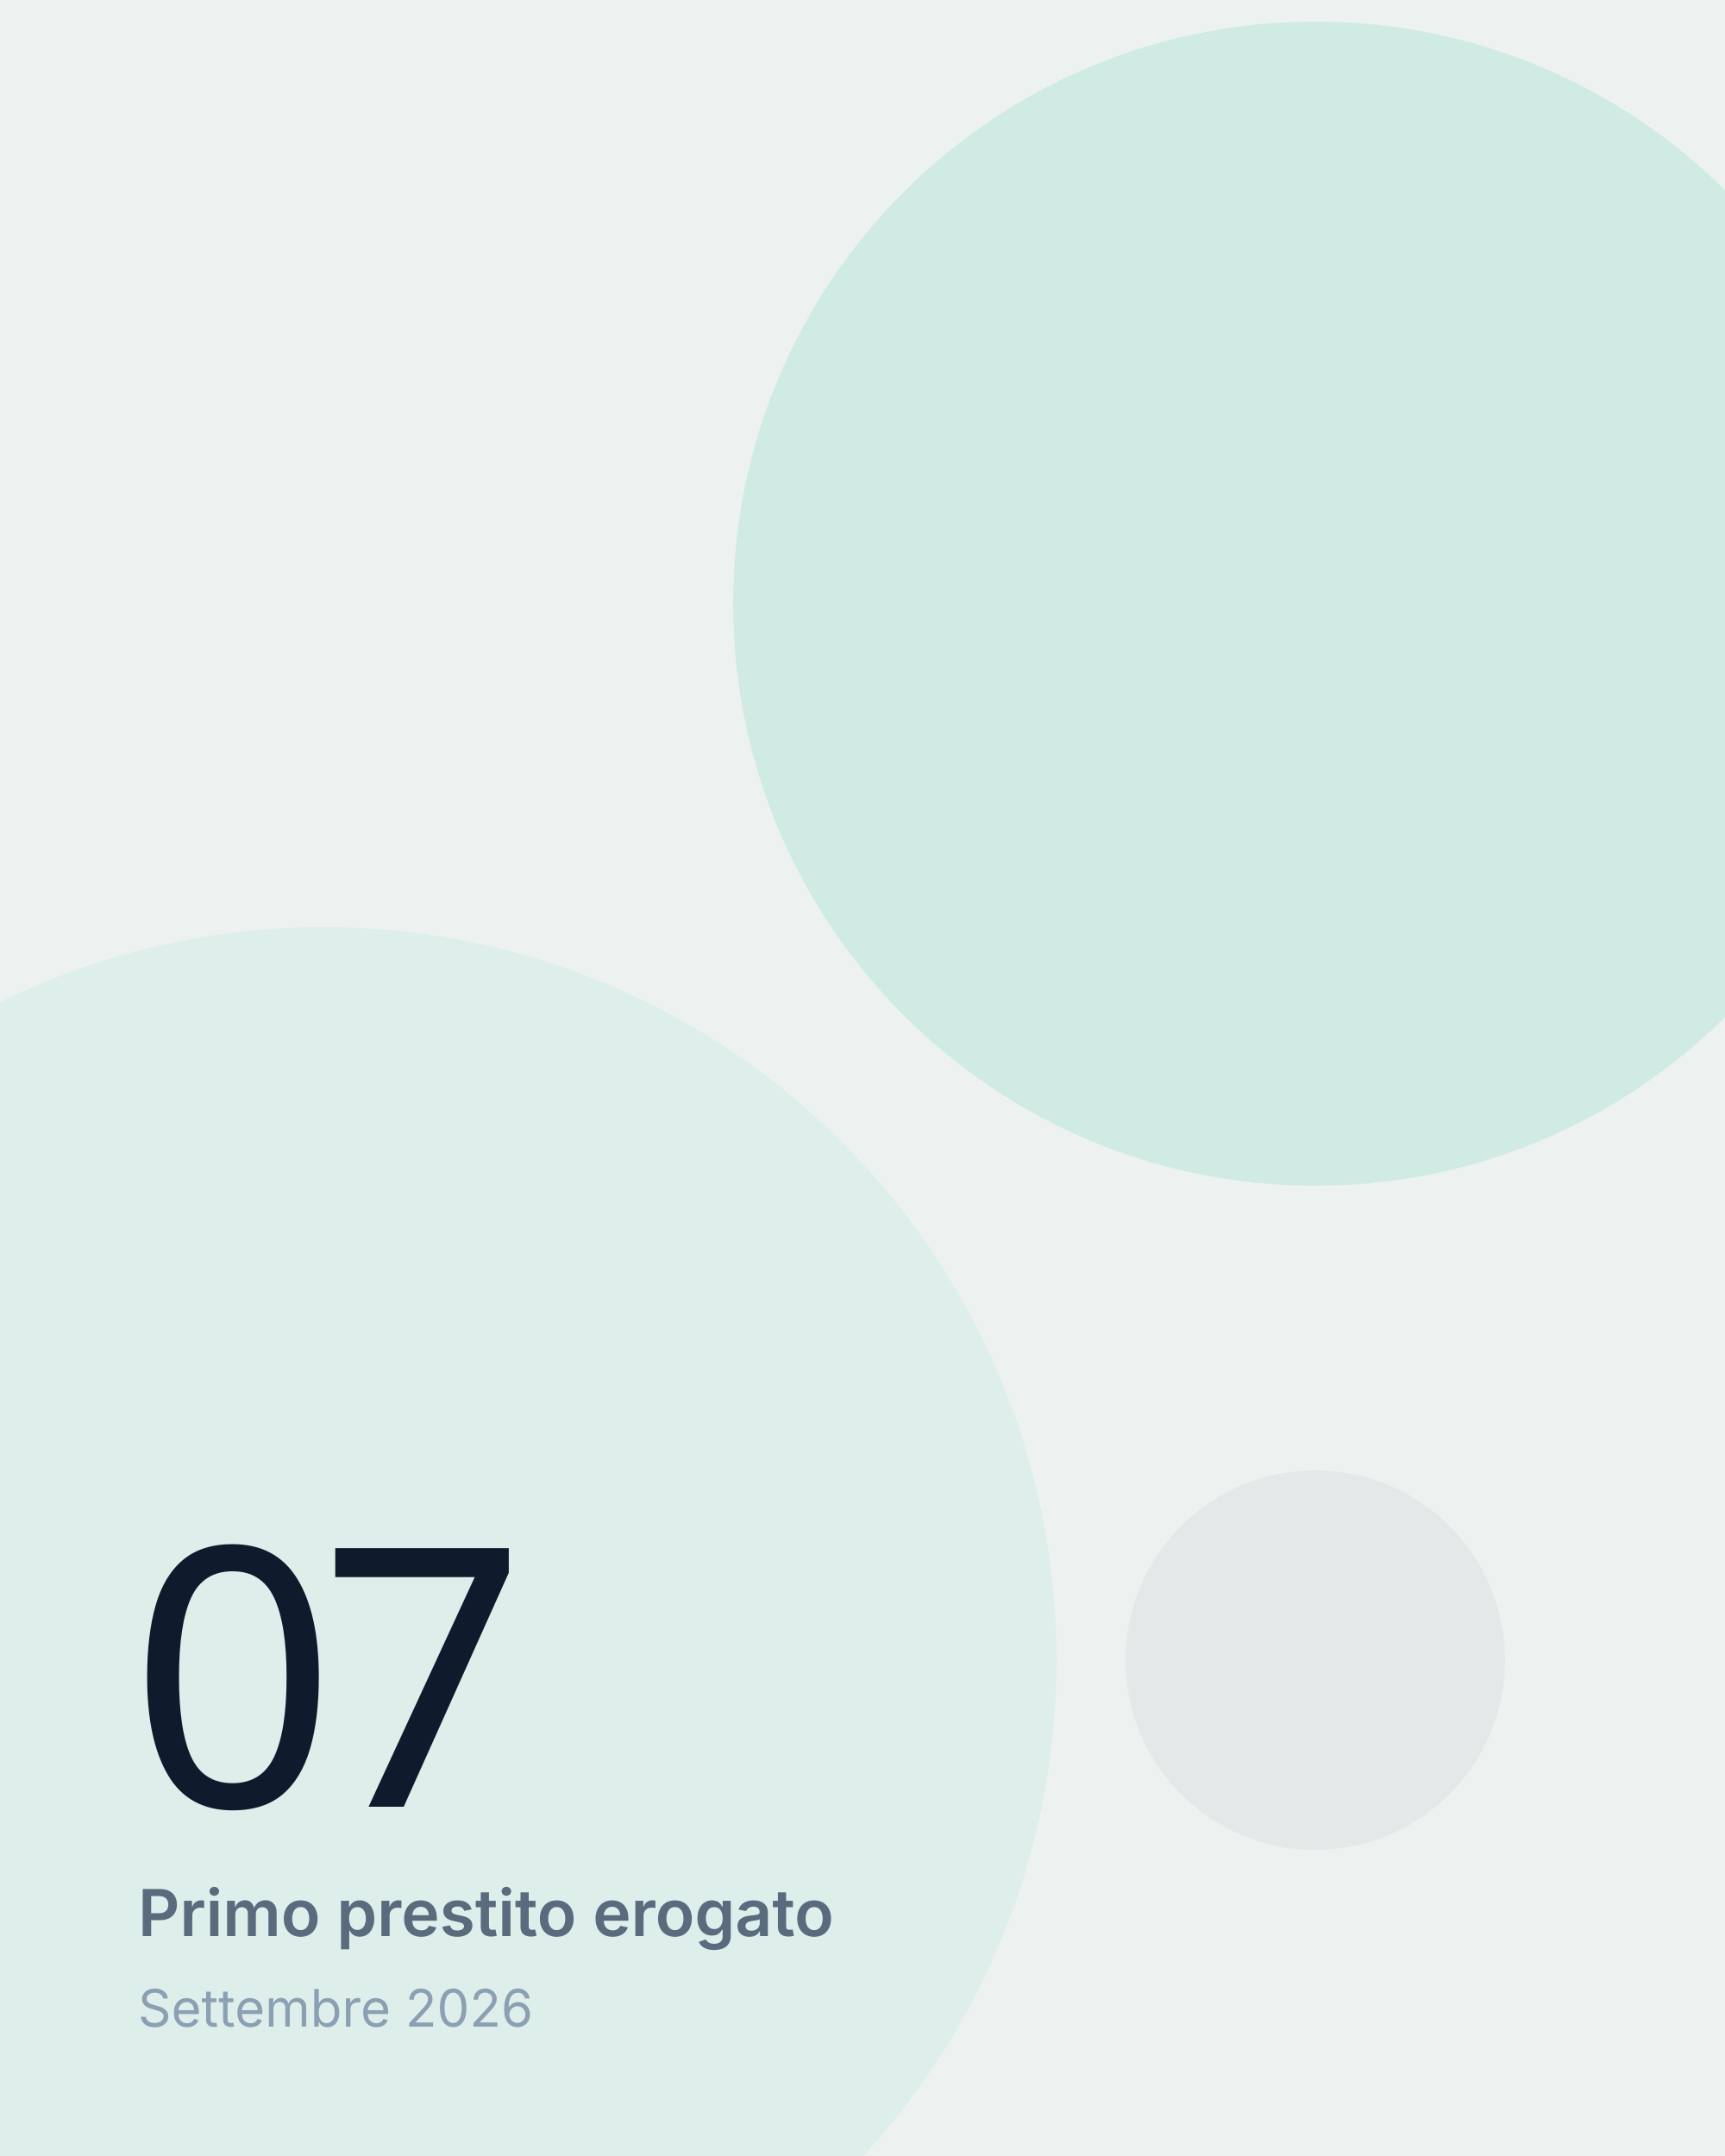
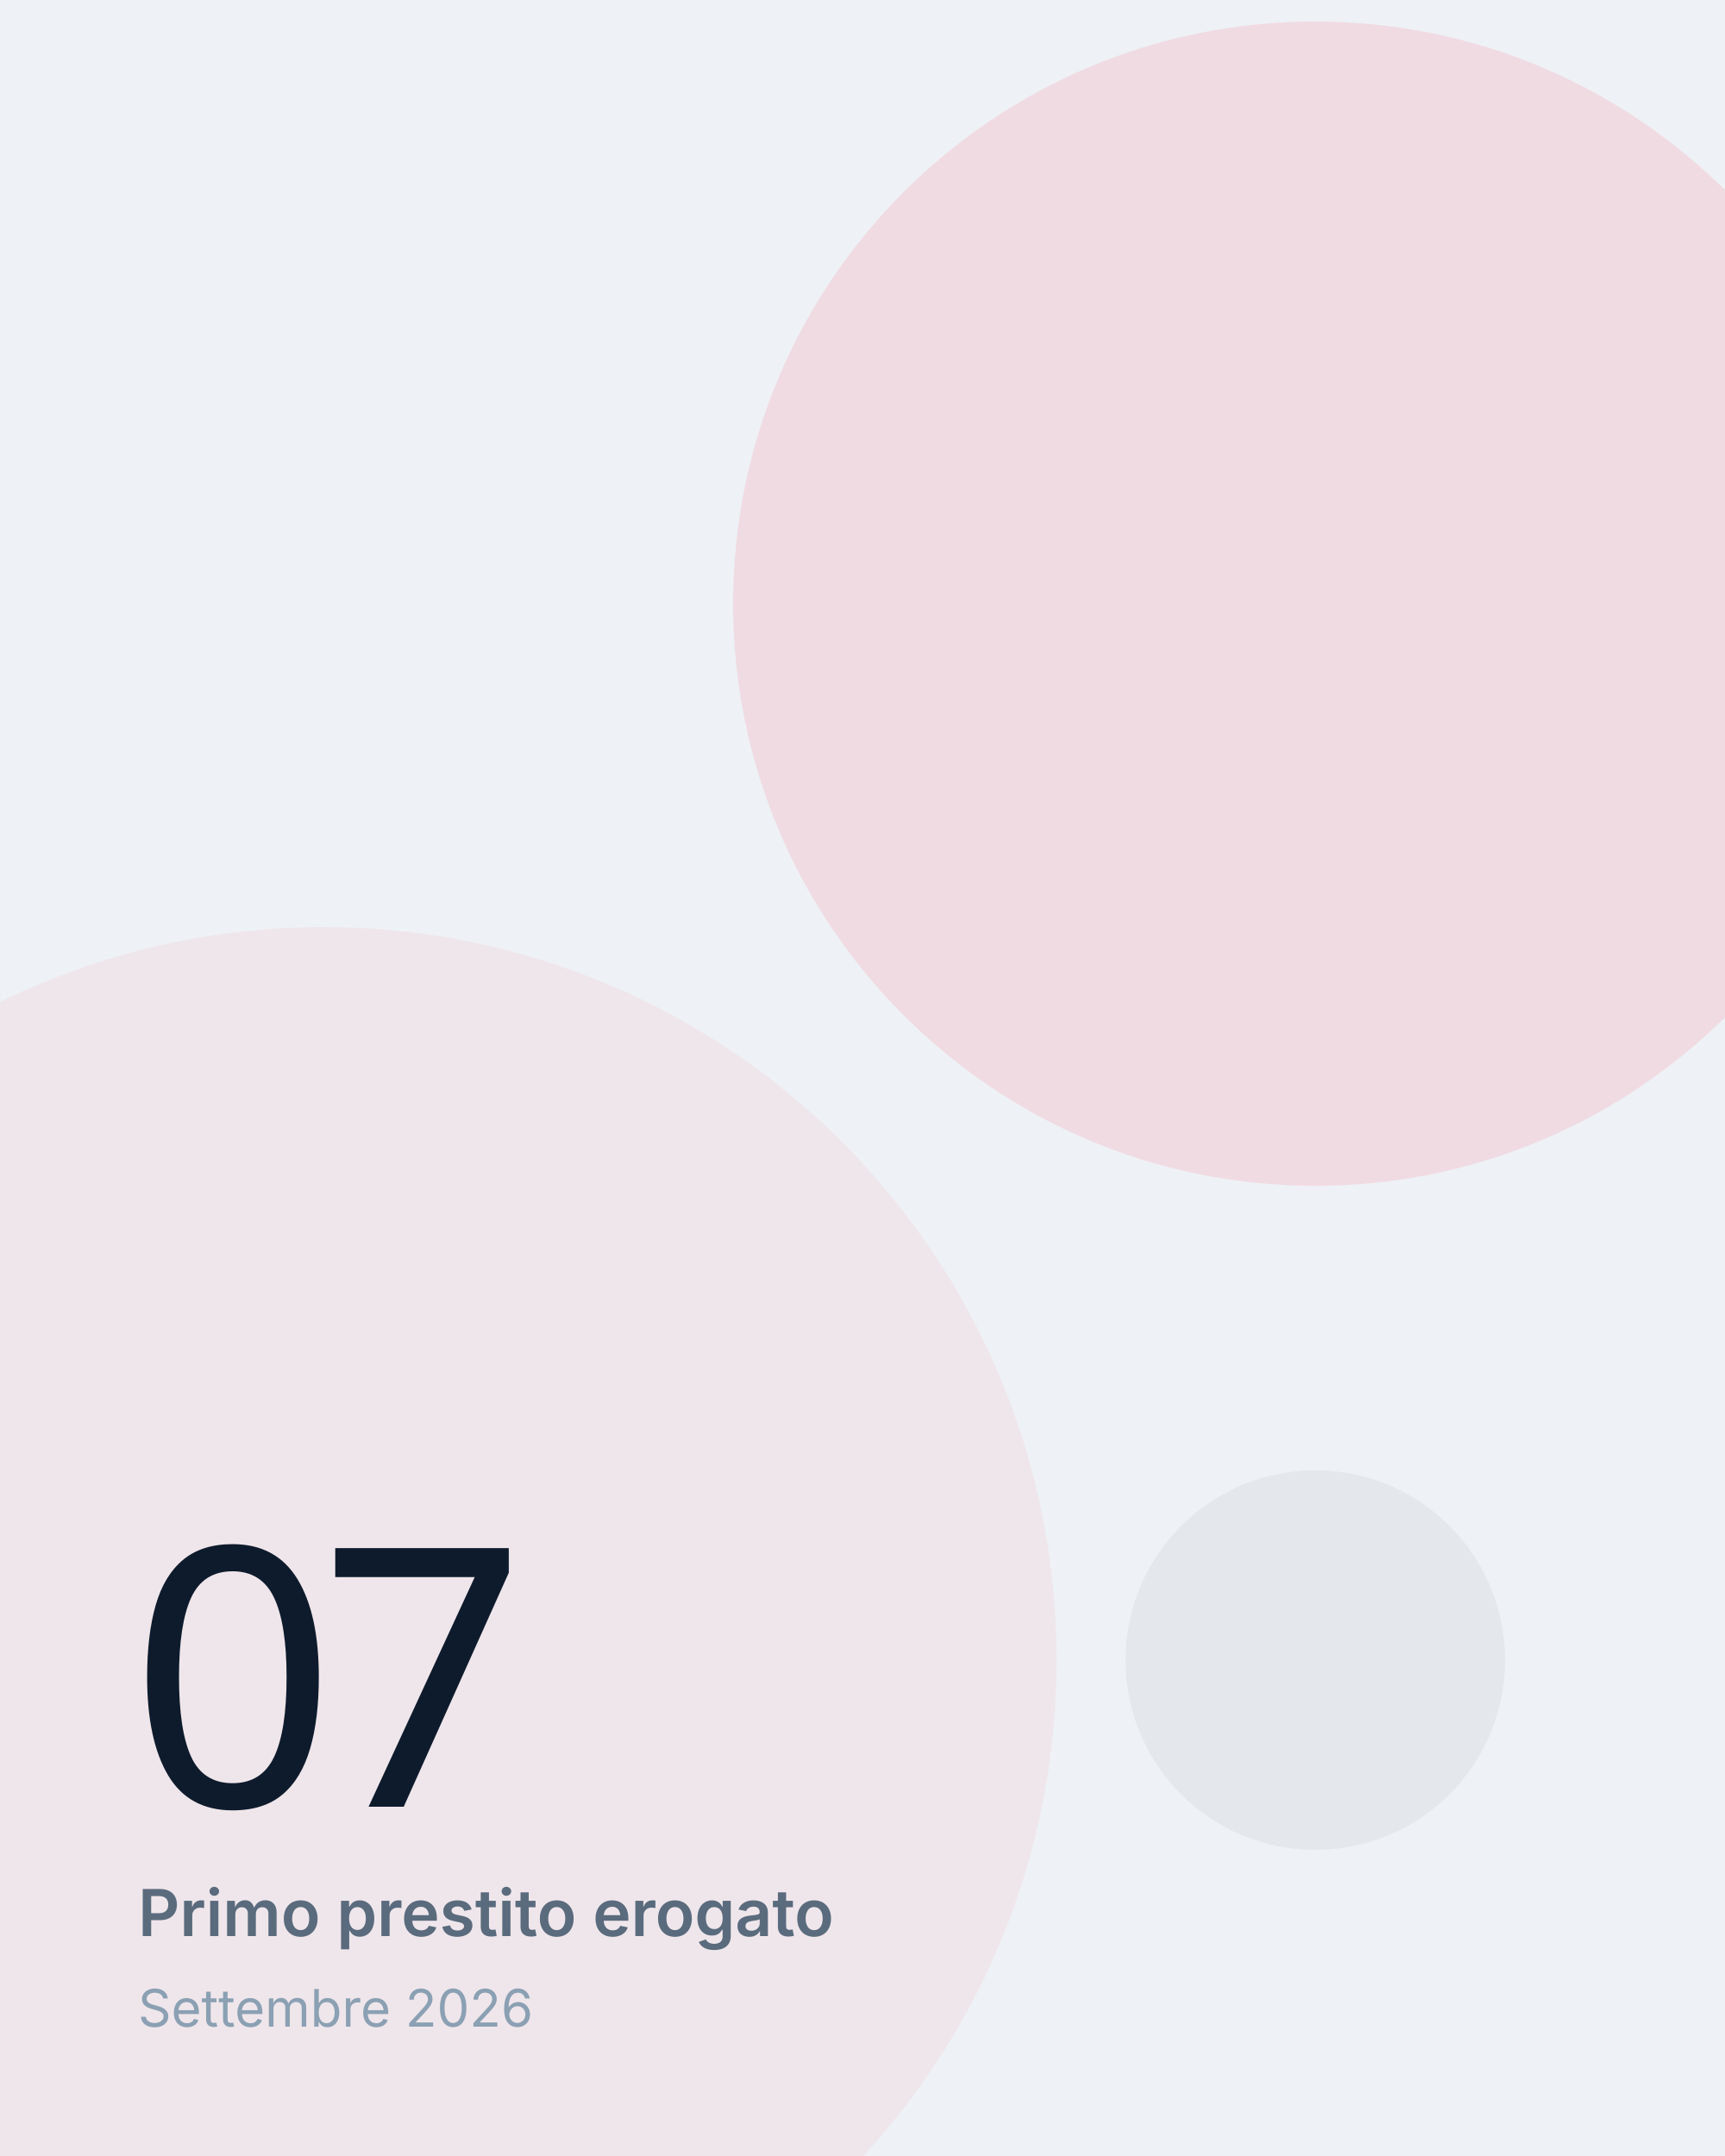
<svg xmlns="http://www.w3.org/2000/svg" viewBox="0 0 800 1000" role="img" aria-label="Settembre 2026 — Primo prestito erogato">
-   <rect width="800" height="1000" fill="#edf2f1" />
-   <circle cx="610" cy="280" r="270" fill="#2fc6a0" opacity=".16" />
-   <circle cx="150" cy="770" r="340" fill="#2fc6a0" opacity=".08" />
+   <rect width="800" height="1000" fill="#eef1f5" />
+   <circle cx="610" cy="280" r="270" fill="#fa6676" opacity=".16" />
+   <circle cx="150" cy="770" r="340" fill="#fa6676" opacity=".08" />
  <circle cx="610" cy="770" r="88" fill="#0e1b2c" opacity=".05" />
  <text x="60" y="838" font-family="'Archivo Black','Arial Black',sans-serif" font-size="168" letter-spacing="-8" fill="#0e1b2c">07</text>
  <text x="64" y="898" font-family="Inter,'Helvetica Neue',sans-serif" font-size="30" font-weight="600" fill="#5a6b7d">Primo prestito erogato</text>
  <text x="64" y="940" font-family="Inter,'Helvetica Neue',sans-serif" font-size="24" fill="#8ba0b3">Settembre 2026</text>
</svg>
